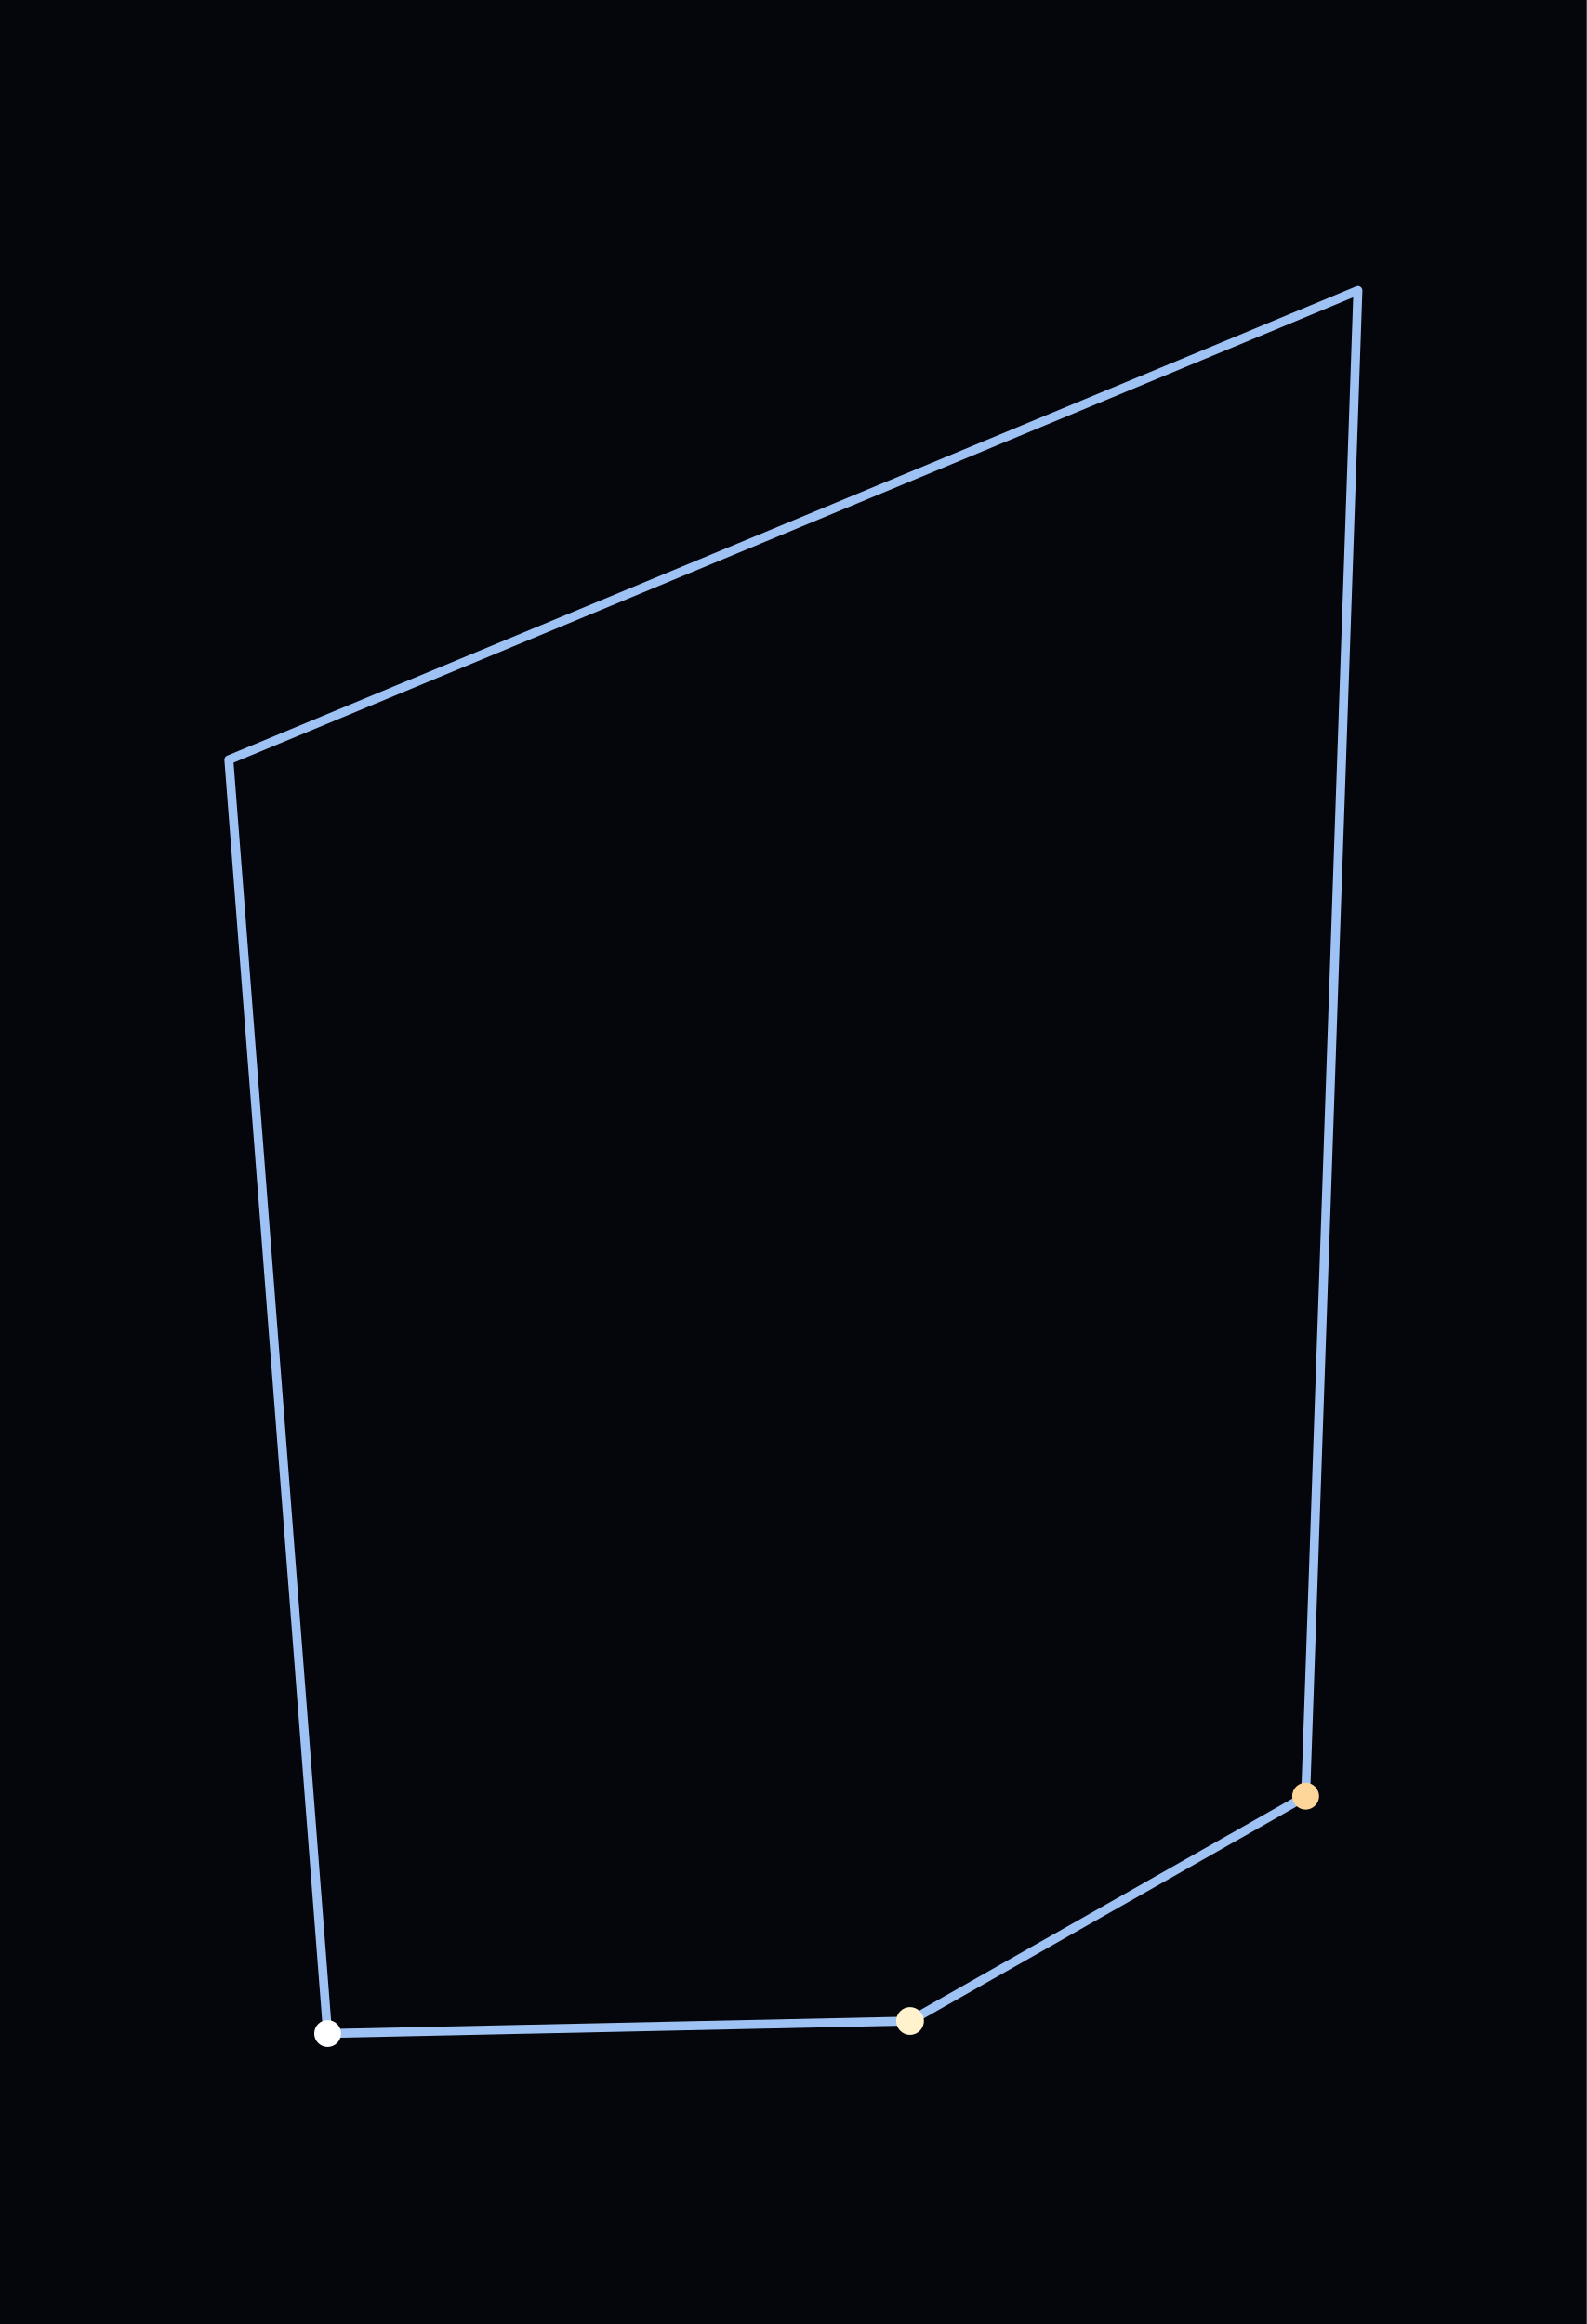
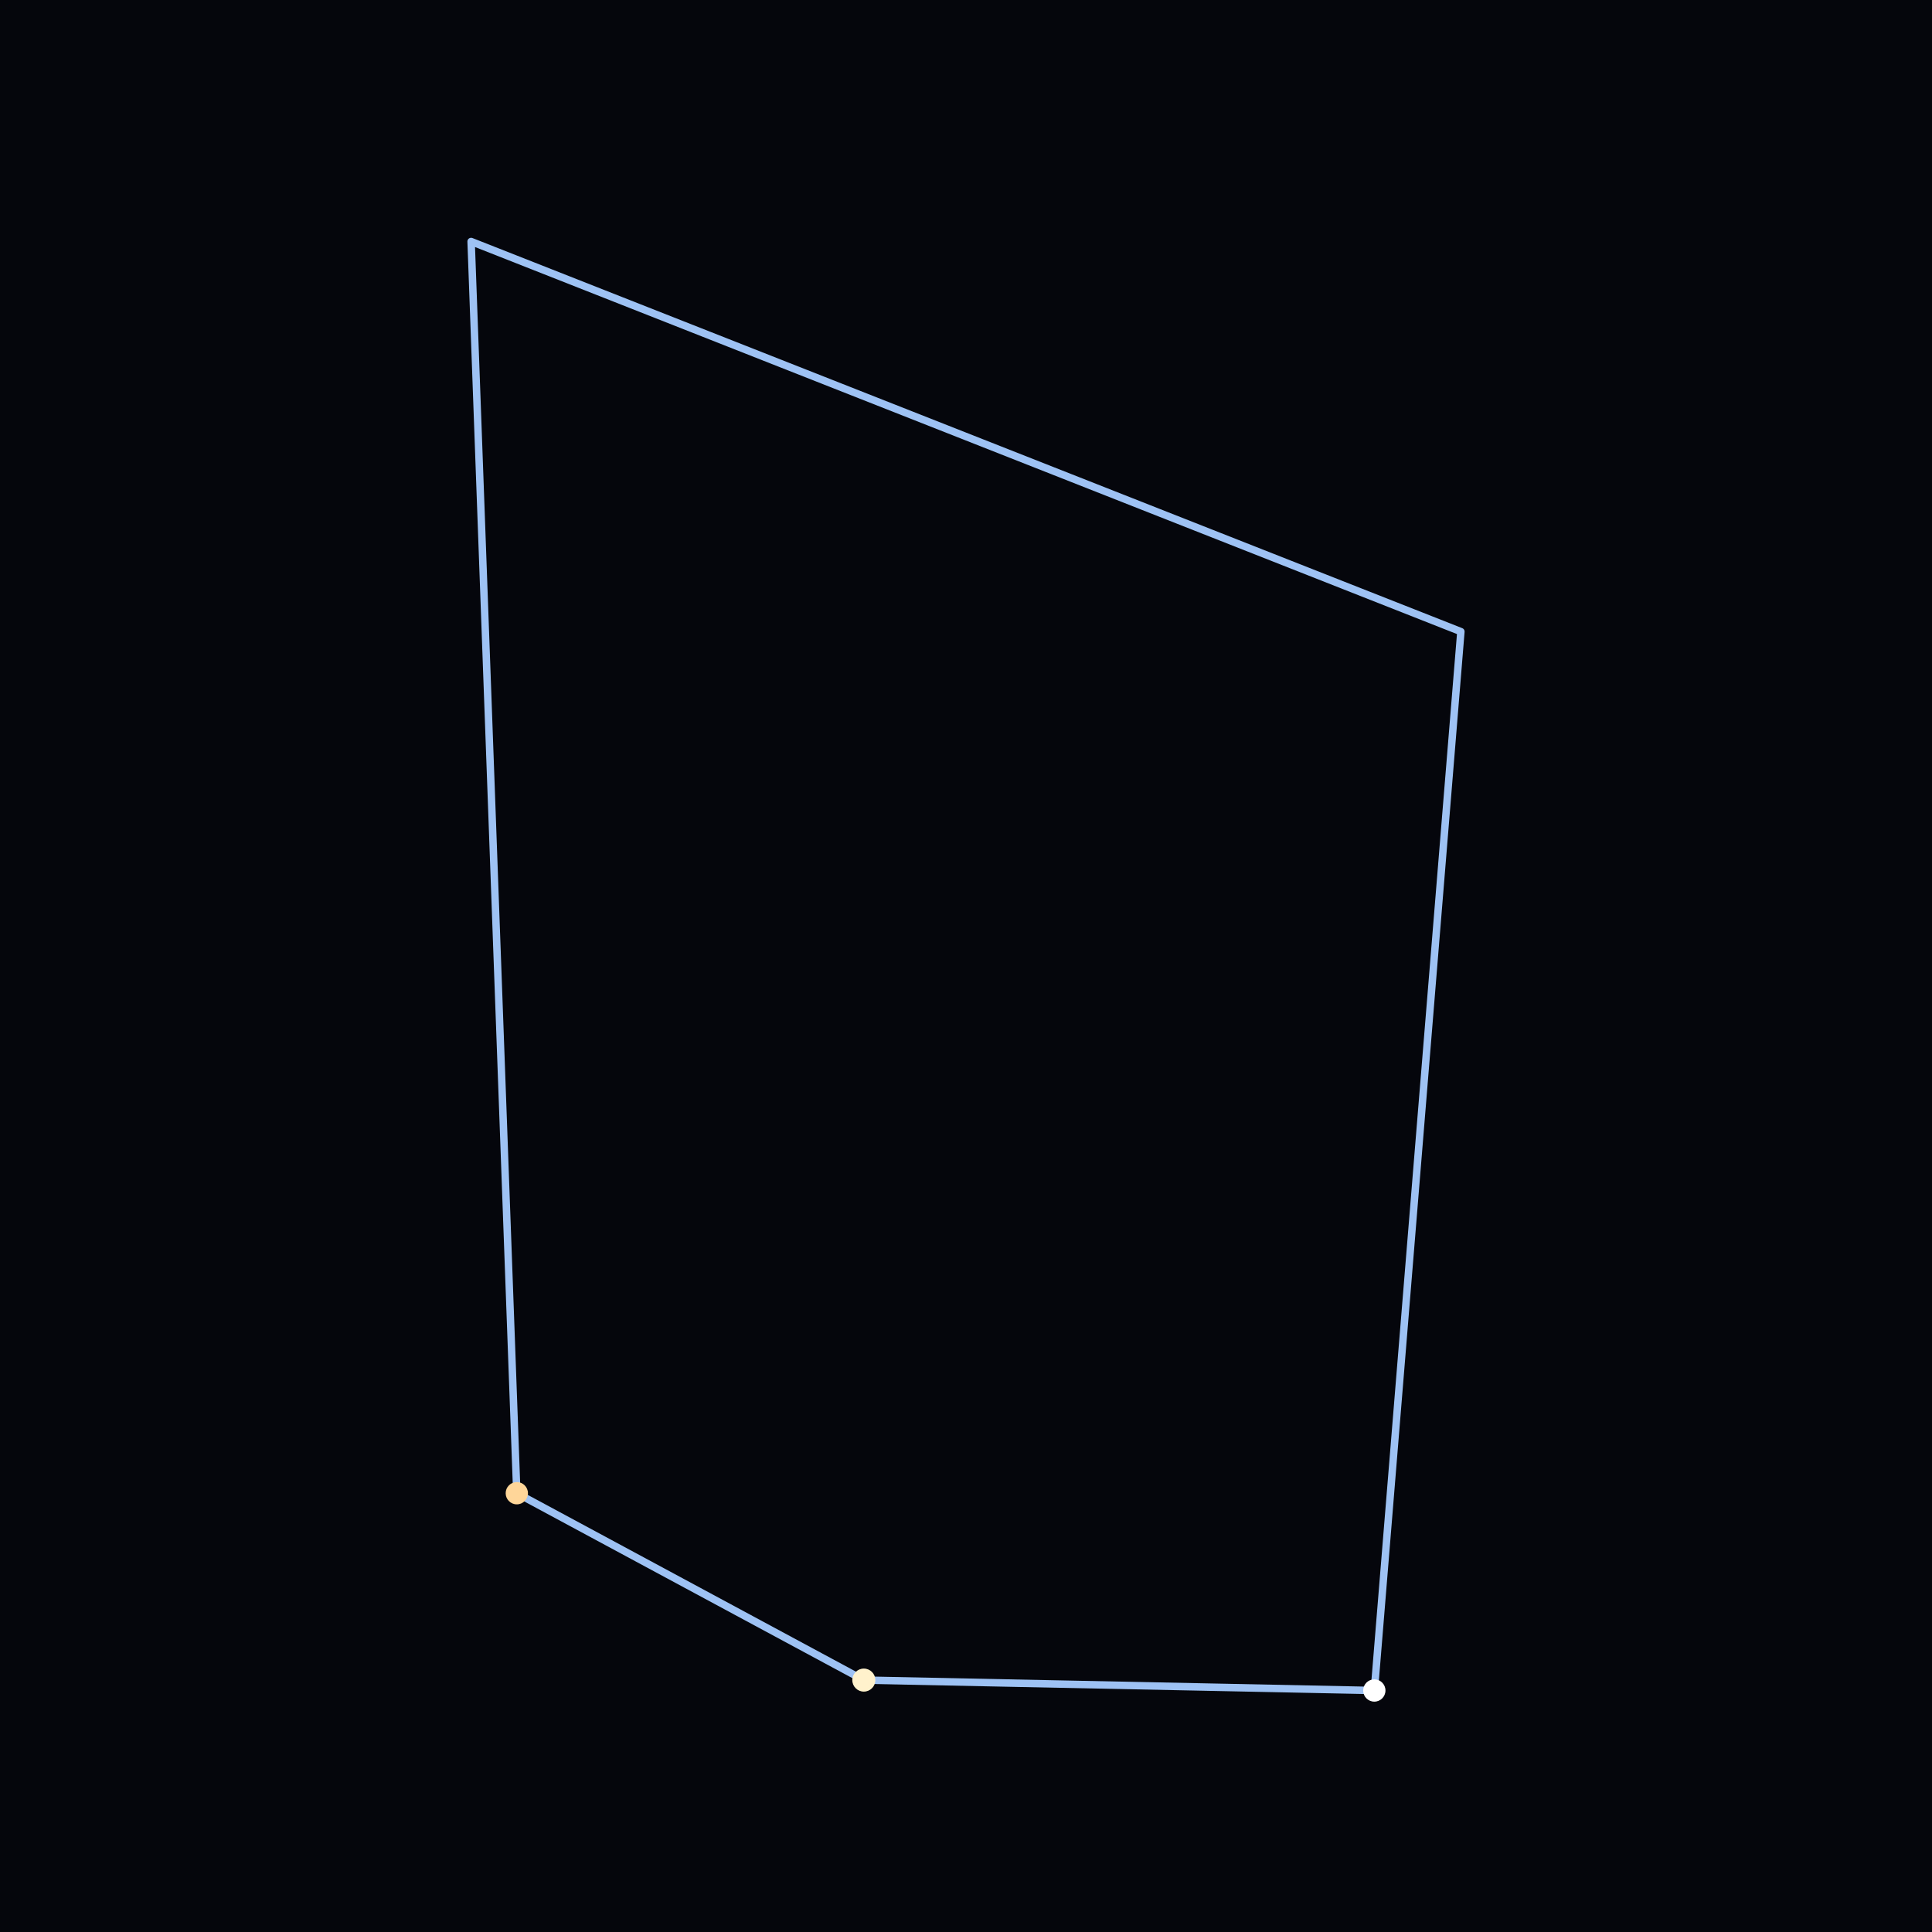
- <svg xmlns="http://www.w3.org/2000/svg" viewBox="0 0 355 520" font-family="Audiowide, Segoe UI, sans-serif">
-   <rect width="355" height="520" fill="#05060c" />
-   <polyline points="292.1,401.9 303.8,65.0 51.2,170.0 73.3,455.0 203.6,452.2 292.1,401.9" fill="none" stroke="#a6ccff" stroke-width="2.0" stroke-opacity="0.95" stroke-linejoin="round" />
-   <circle class="star" cx="203.6" cy="452.2" r="3.1" fill="#fff2cc" data-name="HIP 103738" data-meta="mag 4.67" />
-   <circle class="star" cx="73.3" cy="455.0" r="3.0" fill="#ffffff" data-name="HIP 105140" data-meta="mag 4.71" />
-   <circle class="star" cx="292.1" cy="401.9" r="3.0" fill="#ffd699" data-name="HIP 102831" data-meta="mag 4.89" />
+ <svg xmlns="http://www.w3.org/2000/svg" viewBox="0 0 520 520" font-family="Audiowide, Segoe UI, sans-serif">
+   <rect width="520" height="520" fill="#05060c" />
+   <polyline points="139.1,401.9 126.8,65.0 393.2,170.0 369.9,455.0 232.5,452.2 139.1,401.9" fill="none" stroke="#a6ccff" stroke-width="2.0" stroke-opacity="0.95" stroke-linejoin="round" />
+   <circle class="star" cx="232.5" cy="452.2" r="3.1" fill="#fff2cc" data-name="HIP 103738" data-meta="mag 4.67" />
+   <circle class="star" cx="369.9" cy="455.0" r="3.0" fill="#ffffff" data-name="HIP 105140" data-meta="mag 4.71" />
+   <circle class="star" cx="139.1" cy="401.9" r="3.0" fill="#ffd699" data-name="HIP 102831" data-meta="mag 4.89" />
</svg>
